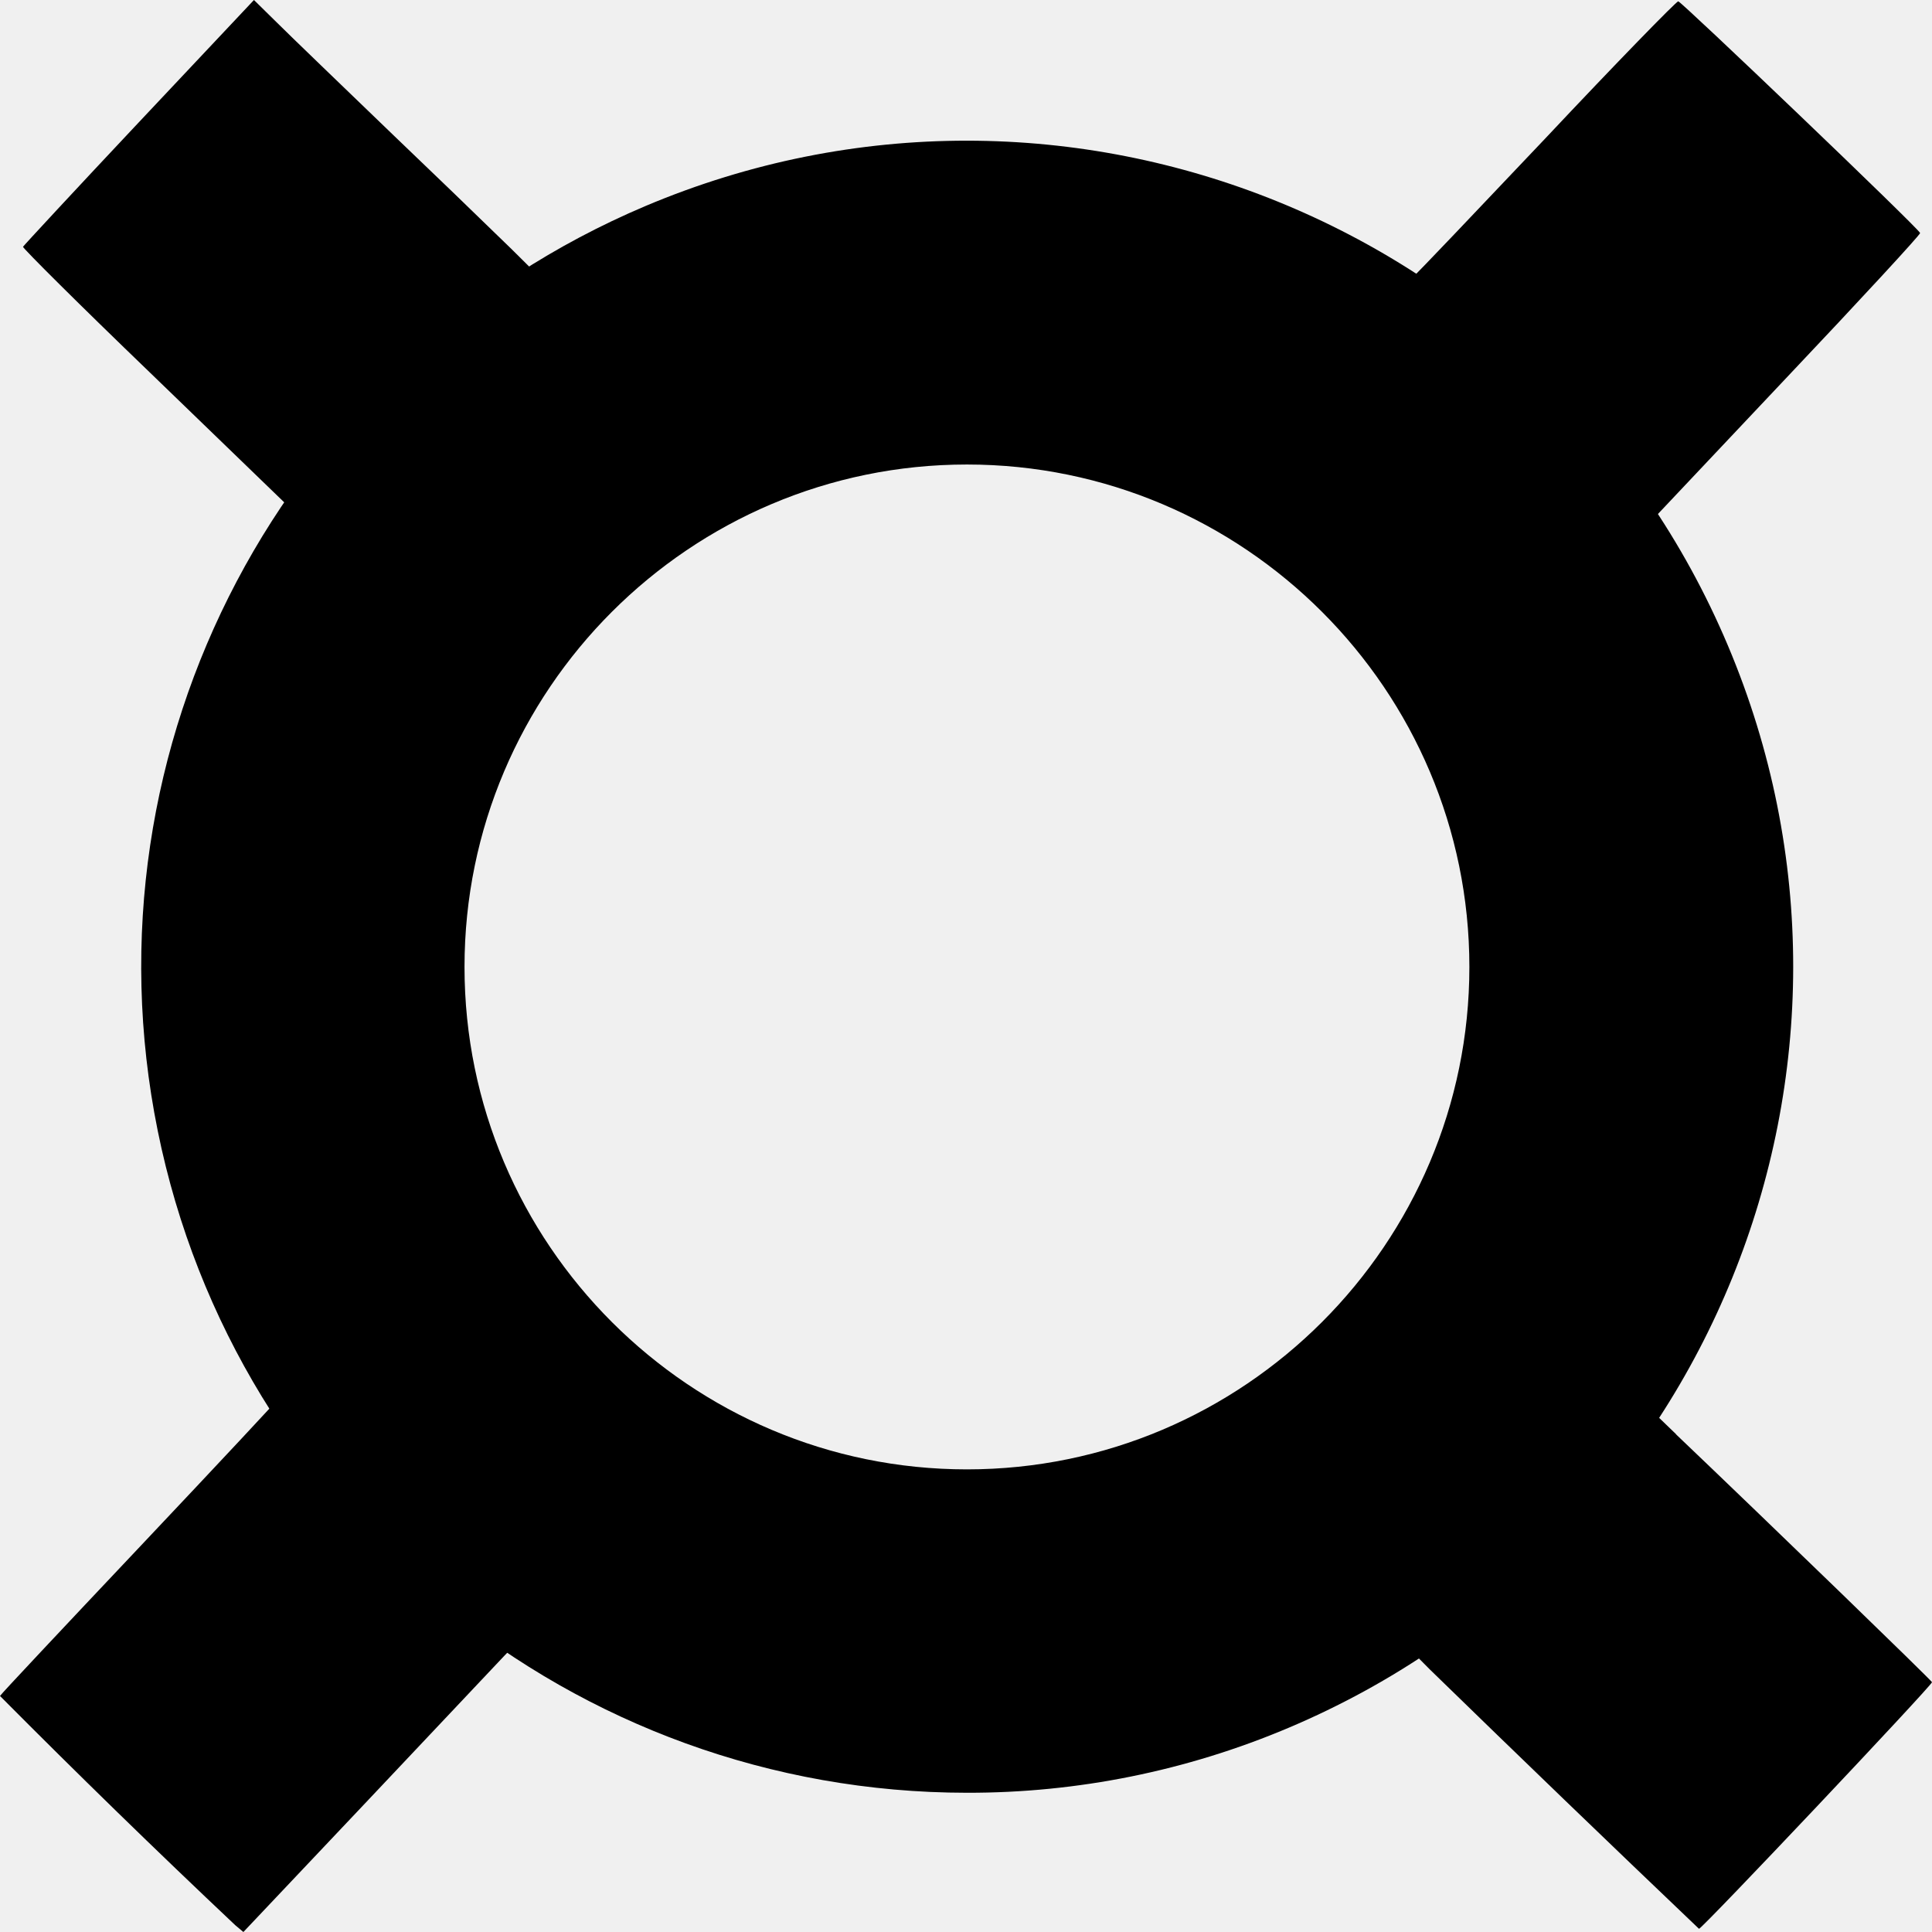
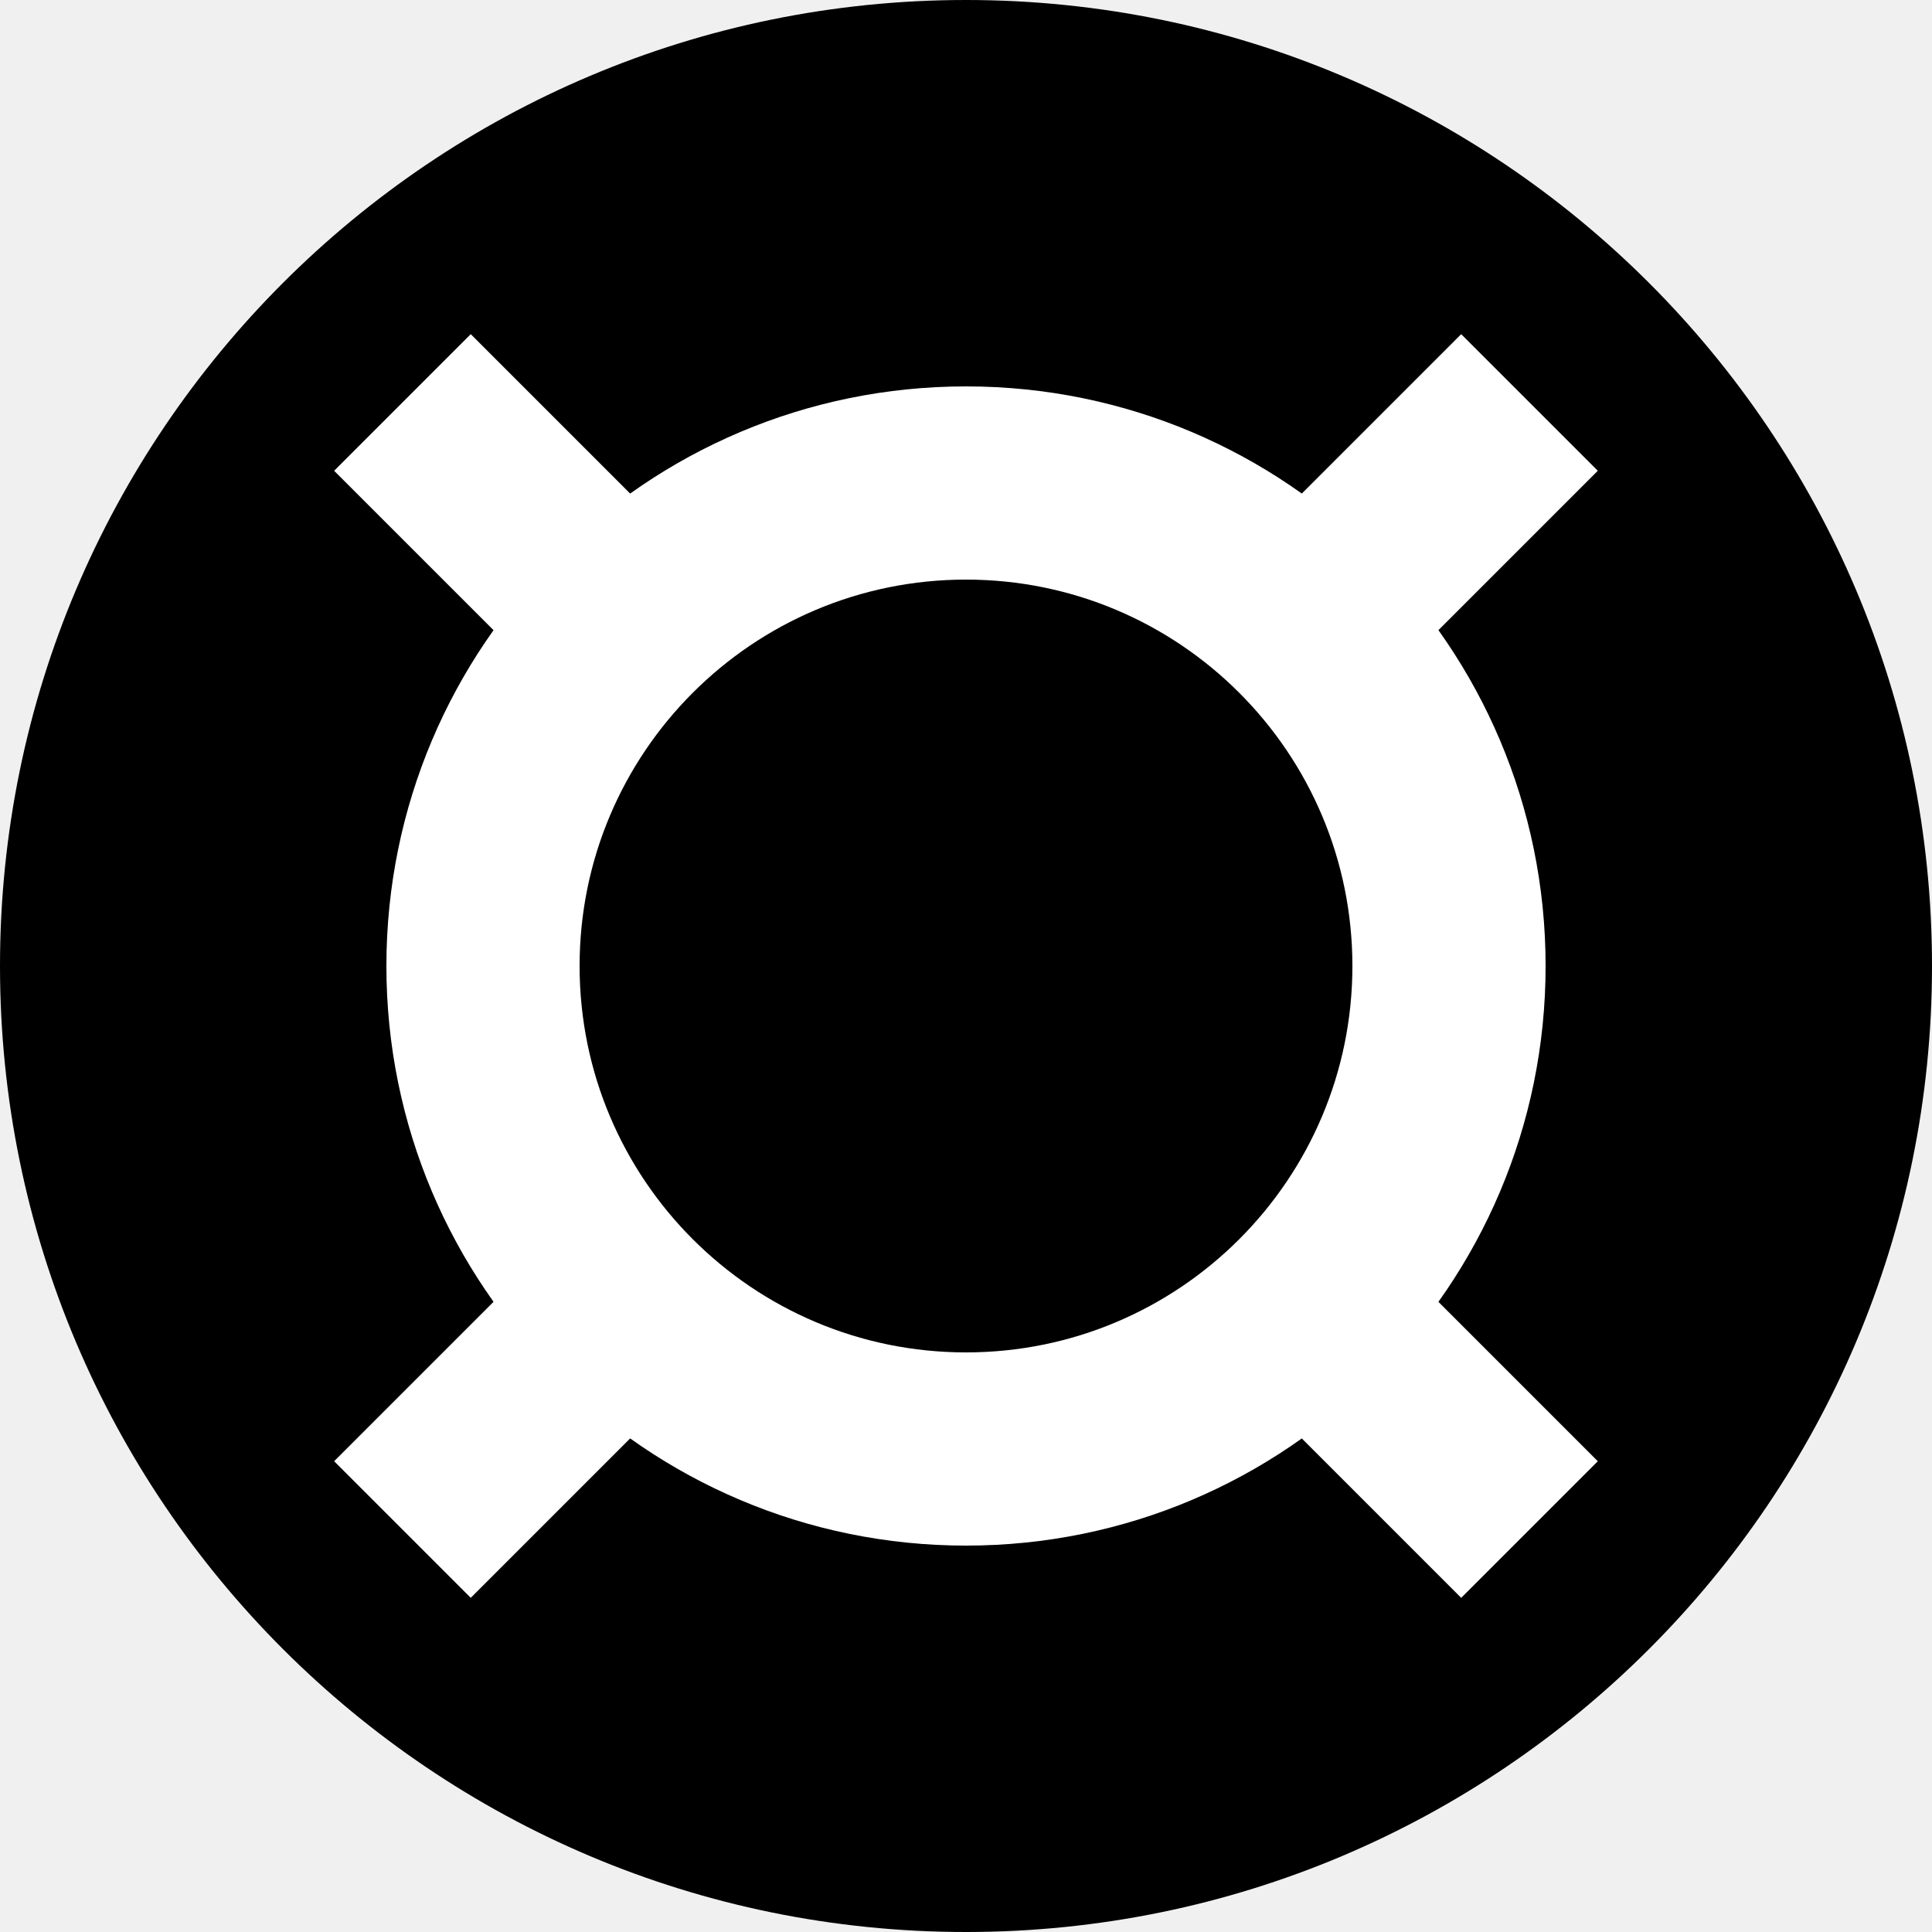
- <svg xmlns="http://www.w3.org/2000/svg" class="astro-ULUQ4V5C" fill="currentColor" height="40px" name="FraxIcon" viewBox="0 0 1024 1024" width="40px">
-   <path class="astro-ULUQ4V5C" d="M131.4 702a303 303 0 0 0 10.7 20.1c5.5 9.6 8.2 15.7 7.4 17-.6 1.2-34.4 37.3-75.1 80.4S.4 898 0 898.9a5376 5376 0 0 0 124.7 121.5l4.3 3.6 64.5-68.2 73.8-78.2 9.4-9.7 8.9 5.7a388 388 0 0 0 38.2 21.7c8.1-42.5 22.7-84 40.4-124.3l-6.2-3c-53.7-27.8-86.7-86-106.3-147.6A305 305 0 0 0 209 641c-28.5 19.3-50.2 42-77.6 61ZM364 202c-7.8-11.8-16.3-23.1-24.7-34.5a85.2 85.2 0 0 1-46.9-30.5l-10 6.2-11.4-11.3a9519 9519 0 0 0-61.7-59.5c-27.6-26.6-55.8-53.7-62.5-60.4L134.6 0l-61 64.8c-33.5 35.6-61.1 65.4-61.4 66s29.9 30.7 67 66.4l71.7 69.3 4.3 4-7.7 12.8q-4.2 7-8 14.2c39 25.7 79 49.7 119.8 73.7 26.4-49.6 76.4-92.4 133.2-120.1A1003 1003 0 0 0 373 223c-5-7-5-14-9-21Zm516.2 83.8-5.3-9.3 71.7-76c39.4-41.6 71.4-76.3 71.1-77C1016.8 120.9 891.1.7 889.5.7c-1 0-32.8 32.6-70.3 72.5-37.7 39.8-69 72.7-69.7 73s-4-1.5-7.6-4c-7.1-4.8-42.8 11-66 16.7-13 29-24.3 58.7-35.8 88.1a298.1 298.1 0 0 1 36 22.1c18.6 13.3 62.9 48.2 76 67 3.2 4.6 6.2 9.4 9.1 14.3 41.7-17.6 84.3-33.6 126-51.8-2.5-4.8-4.8-9.1-6.9-12.7Zm8.1 474.3-17-16.4 7.7-13q4.5-7.5 8.7-15.3c-35.6-31.2-69-62.2-107.2-91.8-13.8 41.5-35 78.4-63.5 105.4-14.9 14-33.2 26-53.9 35.7l1.9 9.3c8 38 30 67 46 101a88.5 88.5 0 0 1 5 13q7.8-4.3 15.3-8.8l13-8L758 885a18605 18605 0 0 0 142.5 137.3c1.3.4 123.7-129.2 123.5-130.7-.1-.8-84.3-82.4-135.7-131.4Z" />
-   <path class="astro-ULUQ4V5C" d="M512.5 950.2a437.8 437.8 0 0 1-170.4-841 437.8 437.8 0 0 1 340.8 806.6 435 435 0 0 1-170.4 34.4Zm0-704c-146.8 0-266.3 119.5-266.3 266.3s119.5 266.3 266.3 266.3 266.3-119.5 266.3-266.3-119.5-266.3-266.3-266.3Z" />
+ <svg xmlns="http://www.w3.org/2000/svg" viewBox="0 0 160 160">
+   <defs>
+     <style>.cls-1{fill:#fff;}</style>
+   </defs>
+   <g id="图层_2" data-name="图层 2">
+     <g id="图层_1-2" data-name="图层 1">
+       <circle cx="80" cy="80" r="80" />
+       <rect class="cls-1" x="14" y="72" width="132" height="16" transform="translate(-33.14 80) rotate(-45)" />
+       <rect class="cls-1" x="72" y="14" width="16" height="132" transform="translate(-33.14 80) rotate(-45)" />
+       <circle cx="80" cy="80" r="40" />
+       <path class="cls-1" d="M80,48A32,32,0,1,1,48,80,32,32,0,0,1,80,48m0-16a48,48,0,1,0,48,48A48,48,0,0,0,80,32Z" />
+     </g>
+   </g>
</svg>
